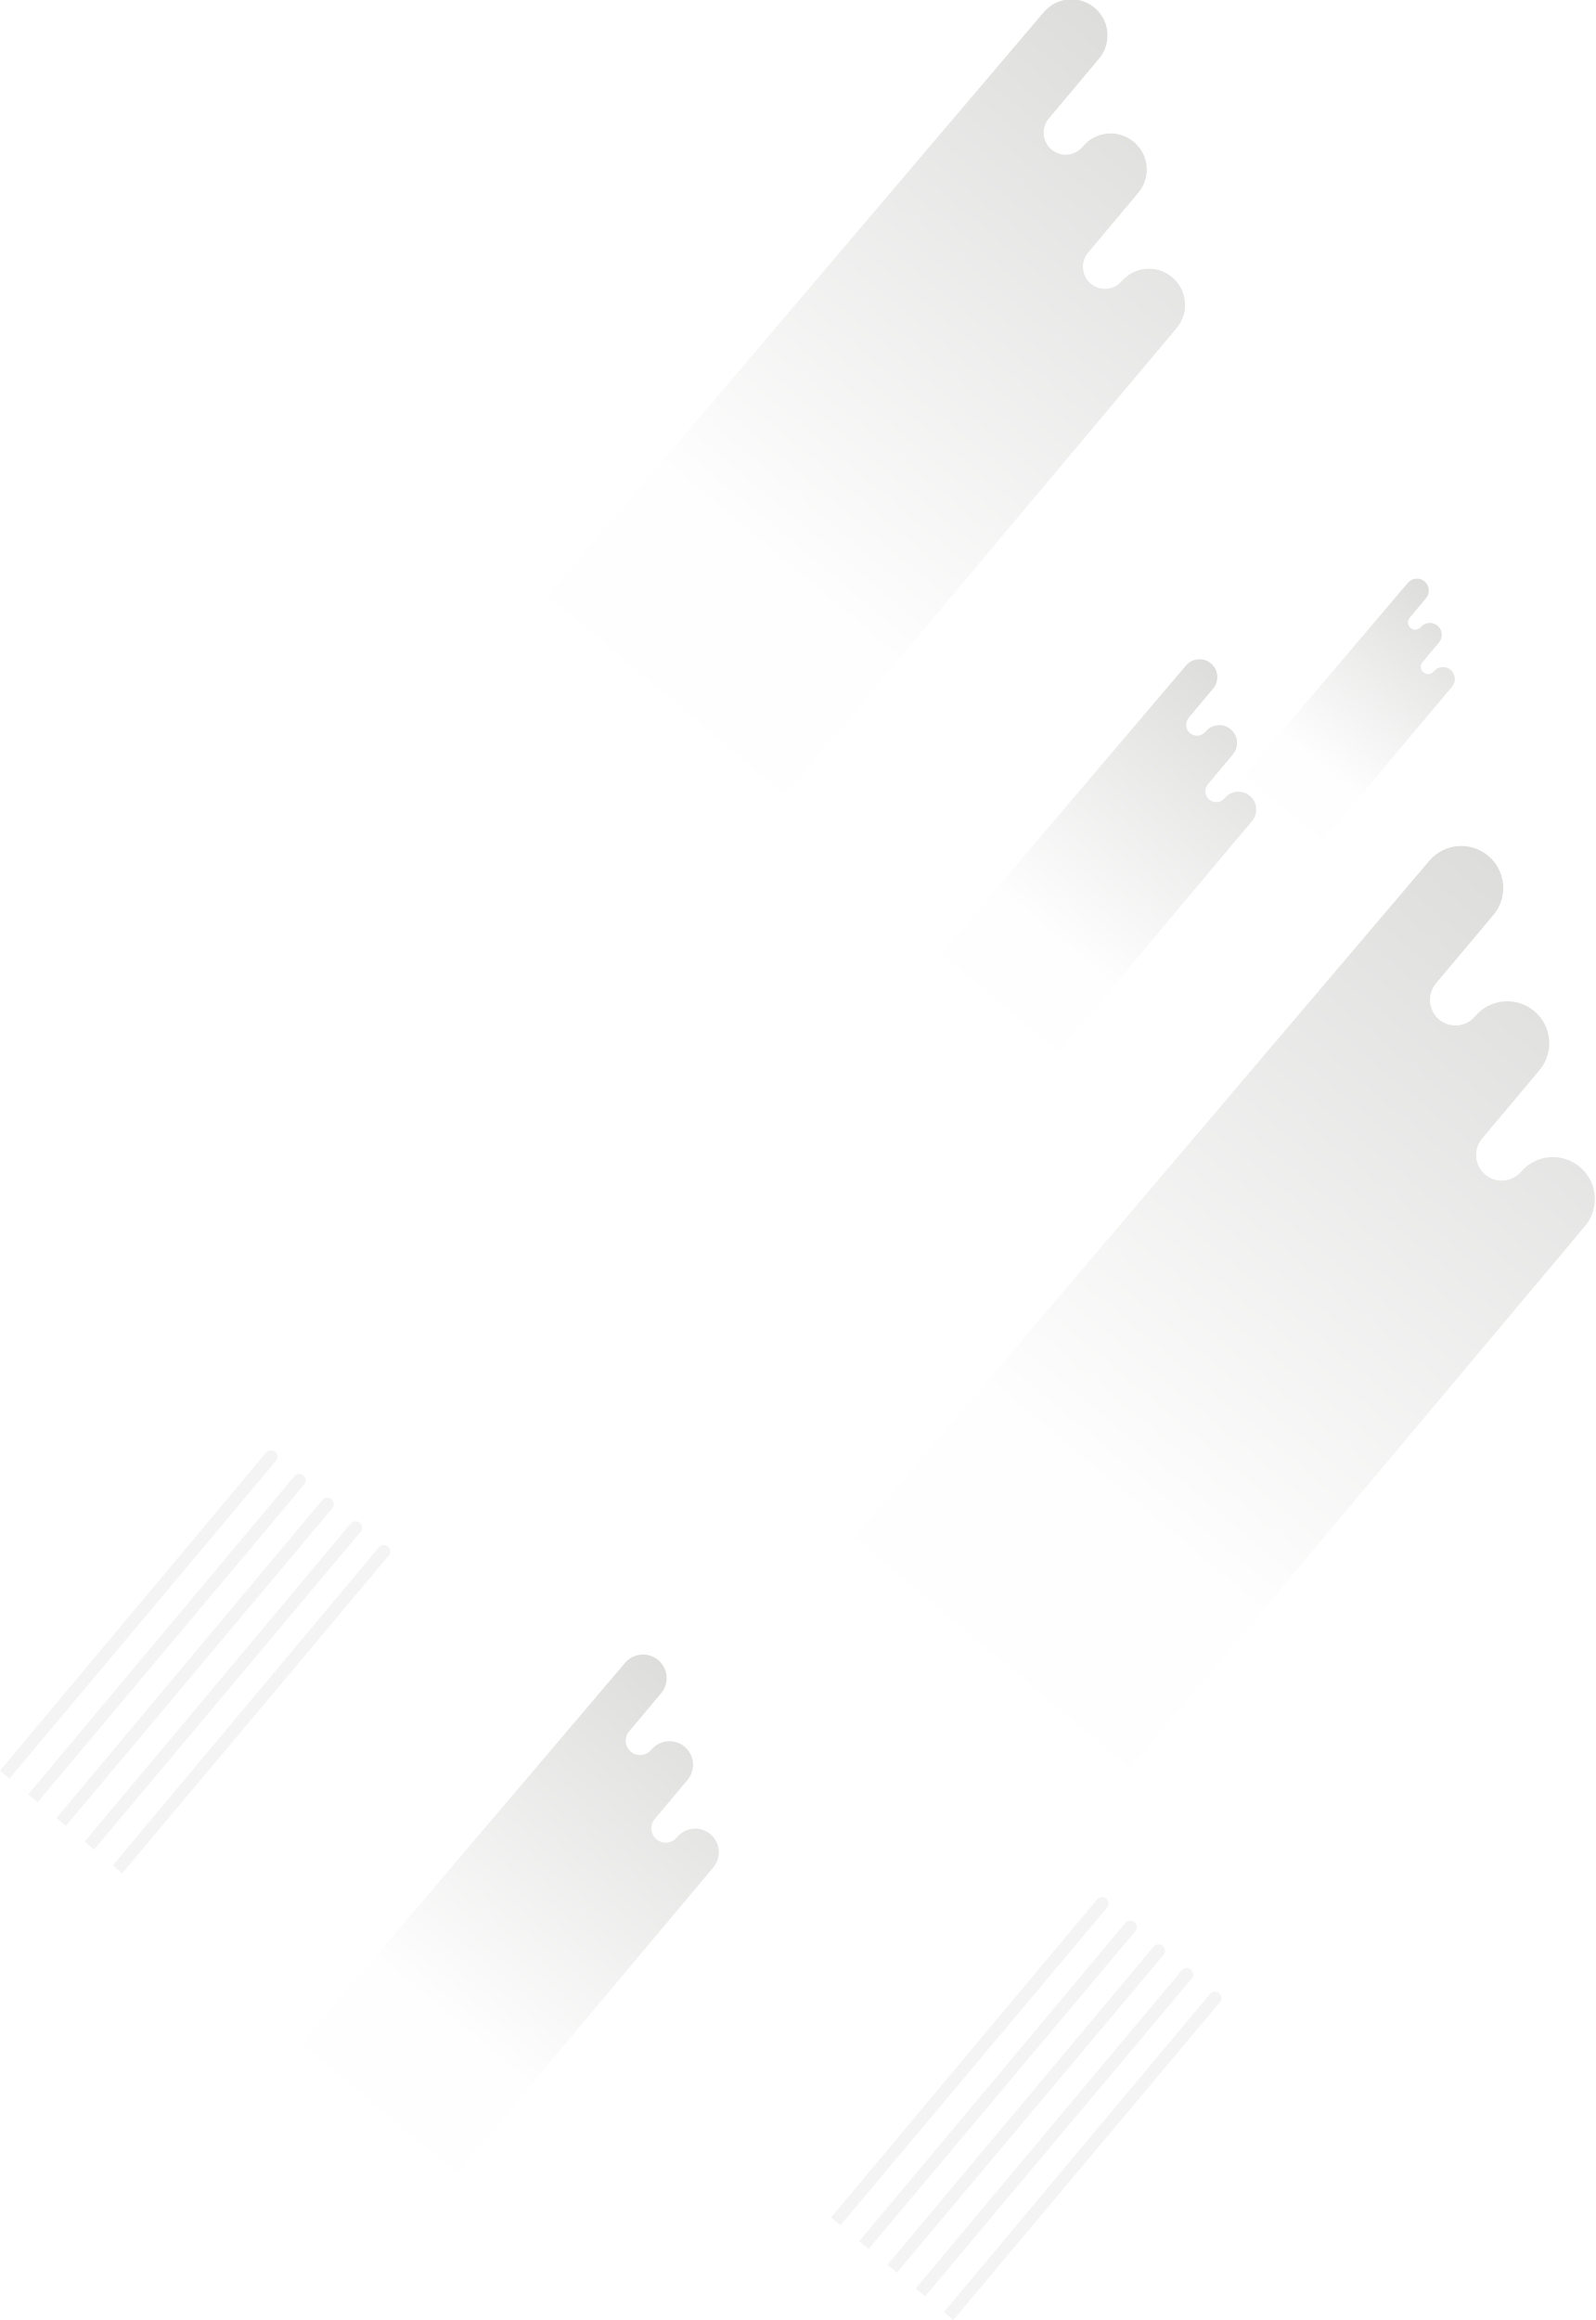
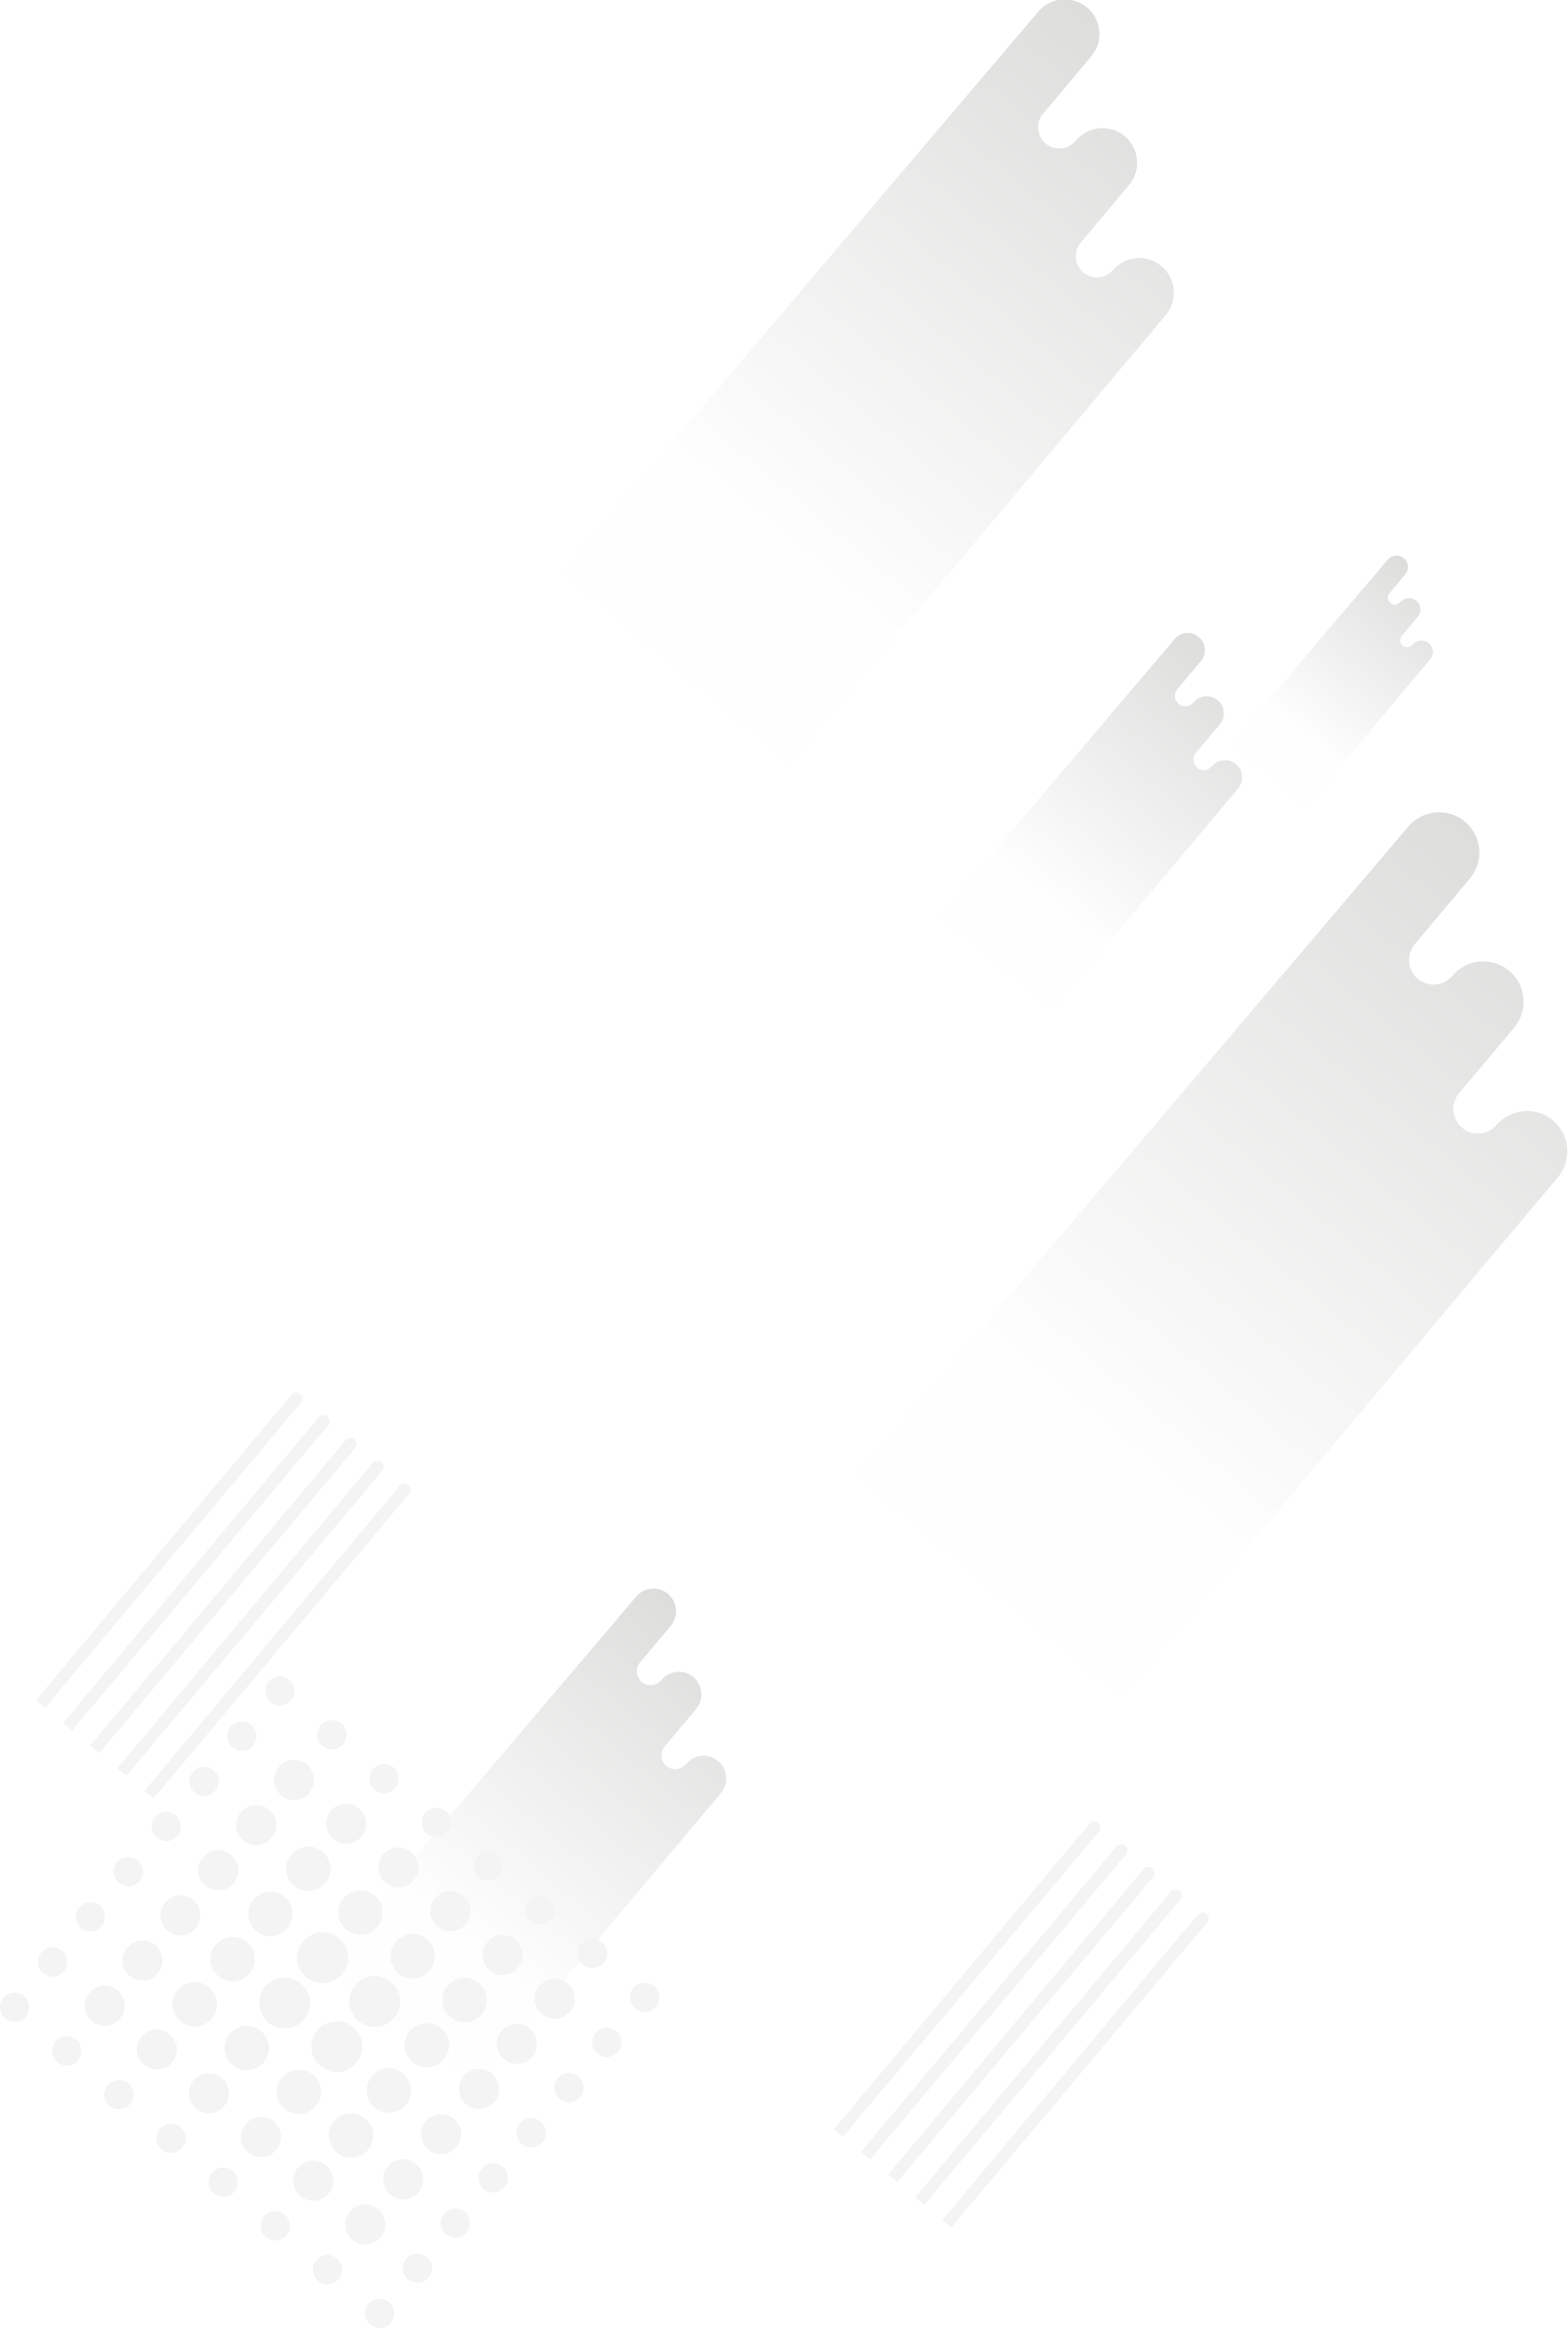
- <svg xmlns="http://www.w3.org/2000/svg" xmlns:xlink="http://www.w3.org/1999/xlink" viewBox="0 0 1412.56 2054.29">
+ <svg xmlns="http://www.w3.org/2000/svg" xmlns:xlink="http://www.w3.org/1999/xlink" id="Layer_1" data-name="Layer 1" viewBox="0 0 1445.8 2146.93">
  <defs>
-     <style>.cls-1{fill:url(#linear-gradient);}.cls-2{fill:url(#linear-gradient-2);}.cls-3{fill:url(#linear-gradient-3);}.cls-4{fill:url(#linear-gradient-4);}.cls-5{fill:url(#linear-gradient-5);}.cls-6{fill:#f4f4f4;}</style>
+     <style>.cls-1{fill:url(#linear-gradient);}.cls-2{fill:url(#linear-gradient-2);}.cls-3{fill:url(#linear-gradient-3);}.cls-4{fill:url(#linear-gradient-4);}.cls-5{fill:url(#linear-gradient-5);}.cls-6,.cls-7,.cls-8,.cls-9{fill:#f4f4f4;}.cls-7,.cls-8,.cls-9{stroke:#f4f4f4;stroke-miterlimit:10;}.cls-7{stroke-width:10px;}.cls-8{stroke-width:14px;}.cls-9{stroke-width:20px;}</style>
    <linearGradient id="linear-gradient" x1="521.87" y1="929.89" x2="521.87" y2="70.42" gradientTransform="translate(526.92 -303.03) rotate(40)" gradientUnits="userSpaceOnUse">
      <stop offset="0" stop-color="#fff" />
      <stop offset="0.35" stop-color="#fefefe" />
      <stop offset="1" stop-color="#dddddc" />
    </linearGradient>
    <linearGradient id="linear-gradient-2" x1="1004.94" y1="554.37" x2="1004.94" y2="270.89" xlink:href="#linear-gradient" />
    <linearGradient id="linear-gradient-3" x1="1287.85" y1="1418.32" x2="1287.85" y2="420.18" xlink:href="#linear-gradient" />
    <linearGradient id="linear-gradient-4" x1="923.19" y1="872.6" x2="923.19" y2="448.13" xlink:href="#linear-gradient" />
    <linearGradient id="linear-gradient-5" x1="1131.39" y1="1999.59" x2="1131.39" y2="1438.22" xlink:href="#linear-gradient" />
  </defs>
-   <g id="Layer_1" data-name="Layer 1">
-     <path class="cls-1" d="M435,832.31,878.13,304.22a32,32,0,0,0-49-41.14A19.5,19.5,0,0,1,799.23,238l.24-.28,43.71-52.09a32,32,0,1,0-49-41.14l.17-.2a19.5,19.5,0,0,1-29.88-25.07l.24-.28,43.71-52.09a32,32,0,1,0-49-41.14L223.71,656.31C223.39,656.69,435,832.31,435,832.31Z" transform="translate(164.33 -14.29)" />
-     <path class="cls-2" d="M975.38,796.48,1121.53,622.3a10.55,10.55,0,1,0-16.17-13.57,6.43,6.43,0,1,1-9.85-8.26l.07-.1L1110,583.19a10.55,10.55,0,1,0-16.17-13.57l.06-.06a6.43,6.43,0,0,1-9.86-8.27l.08-.1L1098.53,544a10.55,10.55,0,1,0-16.17-13.57l-176.68,208C905.57,738.56,975.38,796.48,975.38,796.48Z" transform="translate(164.33 -14.29)" />
-     <path class="cls-3" d="M724.94,1712.94l514.6-613.29a37.16,37.16,0,0,0-56.93-47.77,22.65,22.65,0,0,1-34.7-29.11l.28-.33,50.76-60.5A37.16,37.16,0,0,0,1142,914.17l.2-.24a22.65,22.65,0,1,1-34.7-29.11l.28-.33L1158.55,824a37.17,37.17,0,0,0-56.94-47.78L479.54,1508.55C479.17,1509,724.94,1712.94,724.94,1712.94Z" transform="translate(164.33 -14.29)" />
-     <path class="cls-4" d="M725.6,1002.07,944.44,741.26a15.8,15.8,0,0,0-24.21-20.32,9.63,9.63,0,1,1-14.75-12.38l.11-.14,21.59-25.72A15.8,15.8,0,1,0,903,662.38l.08-.1a9.63,9.63,0,0,1-14.76-12.38l.12-.14L910,624a15.8,15.8,0,1,0-24.21-20.31L621.24,915.15C621.08,915.34,725.6,1002.07,725.6,1002.07Z" transform="translate(164.33 -14.29)" />
-     <path class="cls-5" d="M177.56,2013.16,467,1668.24a20.9,20.9,0,1,0-32-26.87A12.74,12.74,0,0,1,415.45,1625l.16-.19,28.55-34a20.9,20.9,0,1,0-32-26.87l.11-.13a12.74,12.74,0,1,1-19.52-16.38l.16-.18,28.55-34a20.9,20.9,0,0,0-32-26.87L39.55,1898.21C39.34,1898.46,177.56,2013.16,177.56,2013.16Z" transform="translate(164.33 -14.29)" />
+   <path class="cls-1" d="M435,832.31,878.13,304.22a32,32,0,0,0-49-41.14A19.5,19.5,0,0,1,799.23,238l.24-.28,43.71-52.09a32,32,0,1,0-49-41.14l.17-.2a19.5,19.5,0,0,1-29.88-25.07l.24-.28,43.71-52.09a32,32,0,1,0-49-41.14L223.71,656.31C223.39,656.69,435,832.31,435,832.31Z" transform="translate(197.56 -14.29)" />
+   <path class="cls-2" d="M975.38,796.48,1121.53,622.3a10.55,10.55,0,1,0-16.17-13.57,6.43,6.43,0,1,1-9.85-8.26l.07-.1L1110,583.19a10.55,10.55,0,1,0-16.17-13.57l.06-.06a6.43,6.43,0,0,1-9.86-8.27l.08-.1L1098.53,544a10.55,10.55,0,1,0-16.17-13.57l-176.68,208C905.57,738.56,975.38,796.48,975.38,796.48Z" transform="translate(197.56 -14.29)" />
+   <path class="cls-3" d="M724.94,1712.94l514.6-613.29a37.16,37.16,0,0,0-56.93-47.77,22.65,22.65,0,0,1-34.7-29.11l.28-.33,50.76-60.5A37.16,37.16,0,0,0,1142,914.17l.2-.24a22.65,22.65,0,1,1-34.7-29.11l.28-.33L1158.55,824a37.17,37.17,0,0,0-56.94-47.78L479.54,1508.55C479.17,1509,724.94,1712.94,724.94,1712.94Z" transform="translate(197.56 -14.29)" />
+   <path class="cls-4" d="M725.6,1002.07,944.44,741.26a15.8,15.8,0,0,0-24.21-20.32,9.63,9.63,0,1,1-14.75-12.38l.11-.14,21.59-25.72A15.8,15.8,0,1,0,903,662.38l.08-.1a9.63,9.63,0,0,1-14.76-12.38l.12-.14L910,624a15.8,15.8,0,1,0-24.21-20.31L621.24,915.15C621.08,915.34,725.6,1002.07,725.6,1002.07Z" transform="translate(197.56 -14.29)" />
+   <path class="cls-5" d="M177.56,2013.16,467,1668.24a20.9,20.9,0,1,0-32-26.87A12.74,12.74,0,0,1,415.45,1625l.16-.19,28.55-34a20.9,20.9,0,1,0-32-26.87l.11-.13a12.74,12.74,0,1,1-19.52-16.38l.16-.18,28.55-34a20.9,20.9,0,0,0-32-26.87L39.55,1898.21C39.34,1898.46,177.56,2013.16,177.56,2013.16Z" transform="translate(197.56 -14.29)" />
+   <g id="Layer_3" data-name="Layer 3">
+     <path class="cls-6" d="M579.9,1984.8,816,1703.48a5.71,5.71,0,1,0-8.75-7.34L571.6,1977.81Z" transform="translate(197.56 -14.29)" />
+     <path class="cls-6" d="M604.92,2005.7,841,1724.38a5.71,5.71,0,1,0-8.75-7.34L596.62,1998.71Z" transform="translate(197.56 -14.29)" />
+     <path class="cls-6" d="M629.9,2026.66,866,1745.33a5.71,5.71,0,0,0-8.75-7.34L621.6,2019.67Z" transform="translate(197.56 -14.29)" />
+     <path class="cls-6" d="M654.87,2047.62l236.06-281.33a5.71,5.71,0,0,0-8.75-7.34L646.57,2040.63Z" transform="translate(197.56 -14.29)" />
+     <path class="cls-6" d="M679.85,2068.57l236.06-281.32a5.71,5.71,0,1,0-8.75-7.34L671.55,2061.58Z" transform="translate(197.56 -14.29)" />
+     <path class="cls-6" d="M-156,1589.21,80,1307.88a5.71,5.71,0,1,0-8.75-7.34s-236.35,282.55-235.61,281.68Z" transform="translate(197.56 -14.29)" />
+     <path class="cls-6" d="M-131,1610.11l236.06-281.33a5.71,5.71,0,1,0-8.75-7.34L-139.3,1603.12Z" transform="translate(197.56 -14.29)" />
+     <path class="cls-6" d="M-106,1631.06,130,1349.74a5.71,5.71,0,0,0-8.75-7.35l-235.61,281.68Z" transform="translate(197.56 -14.29)" />
+     <path class="cls-6" d="M-81,1652,155,1370.69a5.71,5.71,0,0,0-8.75-7.34L-89.35,1645Z" transform="translate(197.56 -14.29)" />
+     <path class="cls-6" d="M-56.07,1673,180,1391.65a5.71,5.71,0,1,0-8.75-7.34S-65.11,1666.86-64.37,1666Z" transform="translate(197.56 -14.29)" />
  </g>
-   <g id="Layer_3" data-name="Layer 3">
-     <path class="cls-6" d="M579.9,1984.8,816,1703.48a5.71,5.71,0,1,0-8.75-7.34L571.6,1977.81Z" transform="translate(164.33 -14.29)" />
-     <path class="cls-6" d="M604.92,2005.7,841,1724.38a5.71,5.71,0,1,0-8.75-7.34L596.62,1998.71Z" transform="translate(164.33 -14.29)" />
-     <path class="cls-6" d="M629.9,2026.66,866,1745.33a5.71,5.71,0,0,0-8.75-7.34L621.6,2019.67Z" transform="translate(164.33 -14.29)" />
-     <path class="cls-6" d="M654.87,2047.62l236.06-281.33a5.71,5.71,0,0,0-8.75-7.34L646.57,2040.63Z" transform="translate(164.33 -14.29)" />
-     <path class="cls-6" d="M679.85,2068.57l236.06-281.32a5.71,5.71,0,1,0-8.75-7.34L671.55,2061.58Z" transform="translate(164.33 -14.29)" />
-     <path class="cls-6" d="M-156,1589.21,80,1307.88a5.71,5.71,0,1,0-8.75-7.34s-236.35,282.55-235.61,281.68Z" transform="translate(164.33 -14.29)" />
-     <path class="cls-6" d="M-131,1610.11l236.06-281.33a5.71,5.71,0,1,0-8.75-7.34L-139.3,1603.12Z" transform="translate(164.33 -14.29)" />
-     <path class="cls-6" d="M-106,1631.06,130,1349.74a5.71,5.71,0,0,0-8.75-7.35l-235.61,281.68Z" transform="translate(164.33 -14.29)" />
-     <path class="cls-6" d="M-81,1652,155,1370.69a5.71,5.71,0,0,0-8.75-7.34L-89.35,1645Z" transform="translate(164.33 -14.29)" />
-     <path class="cls-6" d="M-56.07,1673,180,1391.65a5.71,5.71,0,1,0-8.75-7.34S-65.11,1666.86-64.37,1666Z" transform="translate(164.33 -14.29)" />
+   <g id="Layer_4" data-name="Layer 4">
+     <circle class="cls-6" cx="258.1" cy="1559.52" r="13.5" />
+     <circle class="cls-6" cx="306.18" cy="1599.86" r="13.5" />
+     <circle class="cls-6" cx="354.26" cy="1640.21" r="13.5" />
+     <circle class="cls-6" cx="402.34" cy="1680.55" r="13.5" />
+     <circle class="cls-6" cx="450.42" cy="1720.9" r="13.5" />
+     <circle class="cls-6" cx="498.5" cy="1761.24" r="13.5" />
+     <circle class="cls-6" cx="546.58" cy="1801.58" r="13.5" />
+     <circle class="cls-6" cx="594.66" cy="1841.93" r="13.5" />
+     <circle class="cls-6" cx="223.15" cy="1601.16" r="13.5" />
+     <circle class="cls-7" cx="271.23" cy="1641.51" r="13.5" />
+     <circle class="cls-7" cx="319.32" cy="1681.85" r="13.5" />
+     <circle class="cls-7" cx="367.4" cy="1722.19" r="13.5" />
+     <circle class="cls-7" cx="415.48" cy="1762.54" r="13.5" />
+     <circle class="cls-7" cx="463.56" cy="1802.88" r="13.5" />
+     <circle class="cls-7" cx="511.64" cy="1843.23" r="13.5" />
+     <circle class="cls-6" cx="559.72" cy="1883.57" r="13.5" />
+     <circle class="cls-6" cx="188.21" cy="1642.81" r="13.5" />
+     <circle class="cls-7" cx="236.29" cy="1683.15" r="13.5" />
+     <circle class="cls-8" cx="284.37" cy="1723.49" r="13.5" />
+     <circle class="cls-8" cx="332.45" cy="1763.84" r="13.5" />
+     <circle class="cls-8" cx="380.53" cy="1804.18" r="13.5" />
+     <circle class="cls-8" cx="428.61" cy="1844.53" r="13.5" />
+     <circle class="cls-7" cx="476.69" cy="1884.87" r="13.5" />
+     <circle class="cls-6" cx="524.77" cy="1925.21" r="13.5" />
+     <circle class="cls-6" cx="153.27" cy="1684.45" r="13.5" />
+     <circle class="cls-7" cx="201.35" cy="1724.79" r="13.5" />
+     <circle class="cls-8" cx="249.43" cy="1765.14" r="13.5" />
+     <circle class="cls-9" cx="297.51" cy="1805.48" r="13.5" />
+     <circle class="cls-9" cx="345.59" cy="1845.83" r="13.5" />
+     <circle class="cls-8" cx="393.67" cy="1886.17" r="13.5" />
+     <circle class="cls-7" cx="441.75" cy="1926.51" r="13.5" />
+     <circle class="cls-6" cx="489.83" cy="1966.86" r="13.5" />
+     <circle class="cls-6" cx="118.33" cy="1726.09" r="13.5" />
+     <circle class="cls-7" cx="166.41" cy="1766.44" r="13.5" />
+     <circle class="cls-8" cx="214.49" cy="1806.78" r="13.5" />
+     <circle class="cls-9" cx="262.57" cy="1847.13" r="13.5" />
+     <circle class="cls-9" cx="310.65" cy="1887.47" r="13.5" />
+     <circle class="cls-8" cx="358.73" cy="1927.81" r="13.5" />
+     <circle class="cls-7" cx="406.81" cy="1968.16" r="13.5" />
+     <circle class="cls-6" cx="454.89" cy="2008.5" r="13.5" />
+     <circle class="cls-6" cx="83.38" cy="1767.74" r="13.5" />
+     <circle class="cls-7" cx="131.46" cy="1808.08" r="13.5" />
+     <circle class="cls-8" cx="179.54" cy="1848.43" r="13.5" />
+     <circle class="cls-8" cx="227.62" cy="1888.77" r="13.5" />
+     <circle class="cls-8" cx="275.7" cy="1929.11" r="13.5" />
+     <circle class="cls-8" cx="323.78" cy="1969.46" r="13.5" />
+     <circle class="cls-7" cx="371.86" cy="2009.8" r="13.5" />
+     <circle class="cls-6" cx="419.94" cy="2050.15" r="13.5" />
+     <circle class="cls-6" cx="48.44" cy="1809.38" r="13.5" />
+     <circle class="cls-7" cx="96.52" cy="1849.72" r="13.5" />
+     <circle class="cls-7" cx="144.6" cy="1890.07" r="13.5" />
+     <circle class="cls-7" cx="192.68" cy="1930.41" r="13.5" />
+     <circle class="cls-7" cx="240.76" cy="1970.76" r="13.5" />
+     <circle class="cls-7" cx="288.84" cy="2011.1" r="13.5" />
+     <circle class="cls-7" cx="336.92" cy="2051.45" r="13.5" />
+     <circle class="cls-6" cx="385" cy="2091.79" r="13.5" />
+     <circle class="cls-6" cx="13.5" cy="1851.02" r="13.5" />
+     <circle class="cls-6" cx="61.58" cy="1891.37" r="13.5" />
+     <circle class="cls-6" cx="109.66" cy="1931.71" r="13.5" />
+     <circle class="cls-6" cx="157.74" cy="1972.06" r="13.5" />
+     <circle class="cls-6" cx="205.82" cy="2012.4" r="13.5" />
+     <circle class="cls-6" cx="253.9" cy="2052.74" r="13.5" />
+     <circle class="cls-6" cx="301.98" cy="2093.09" r="13.5" />
+     <circle class="cls-6" cx="350.06" cy="2133.43" r="13.5" />
  </g>
</svg>
